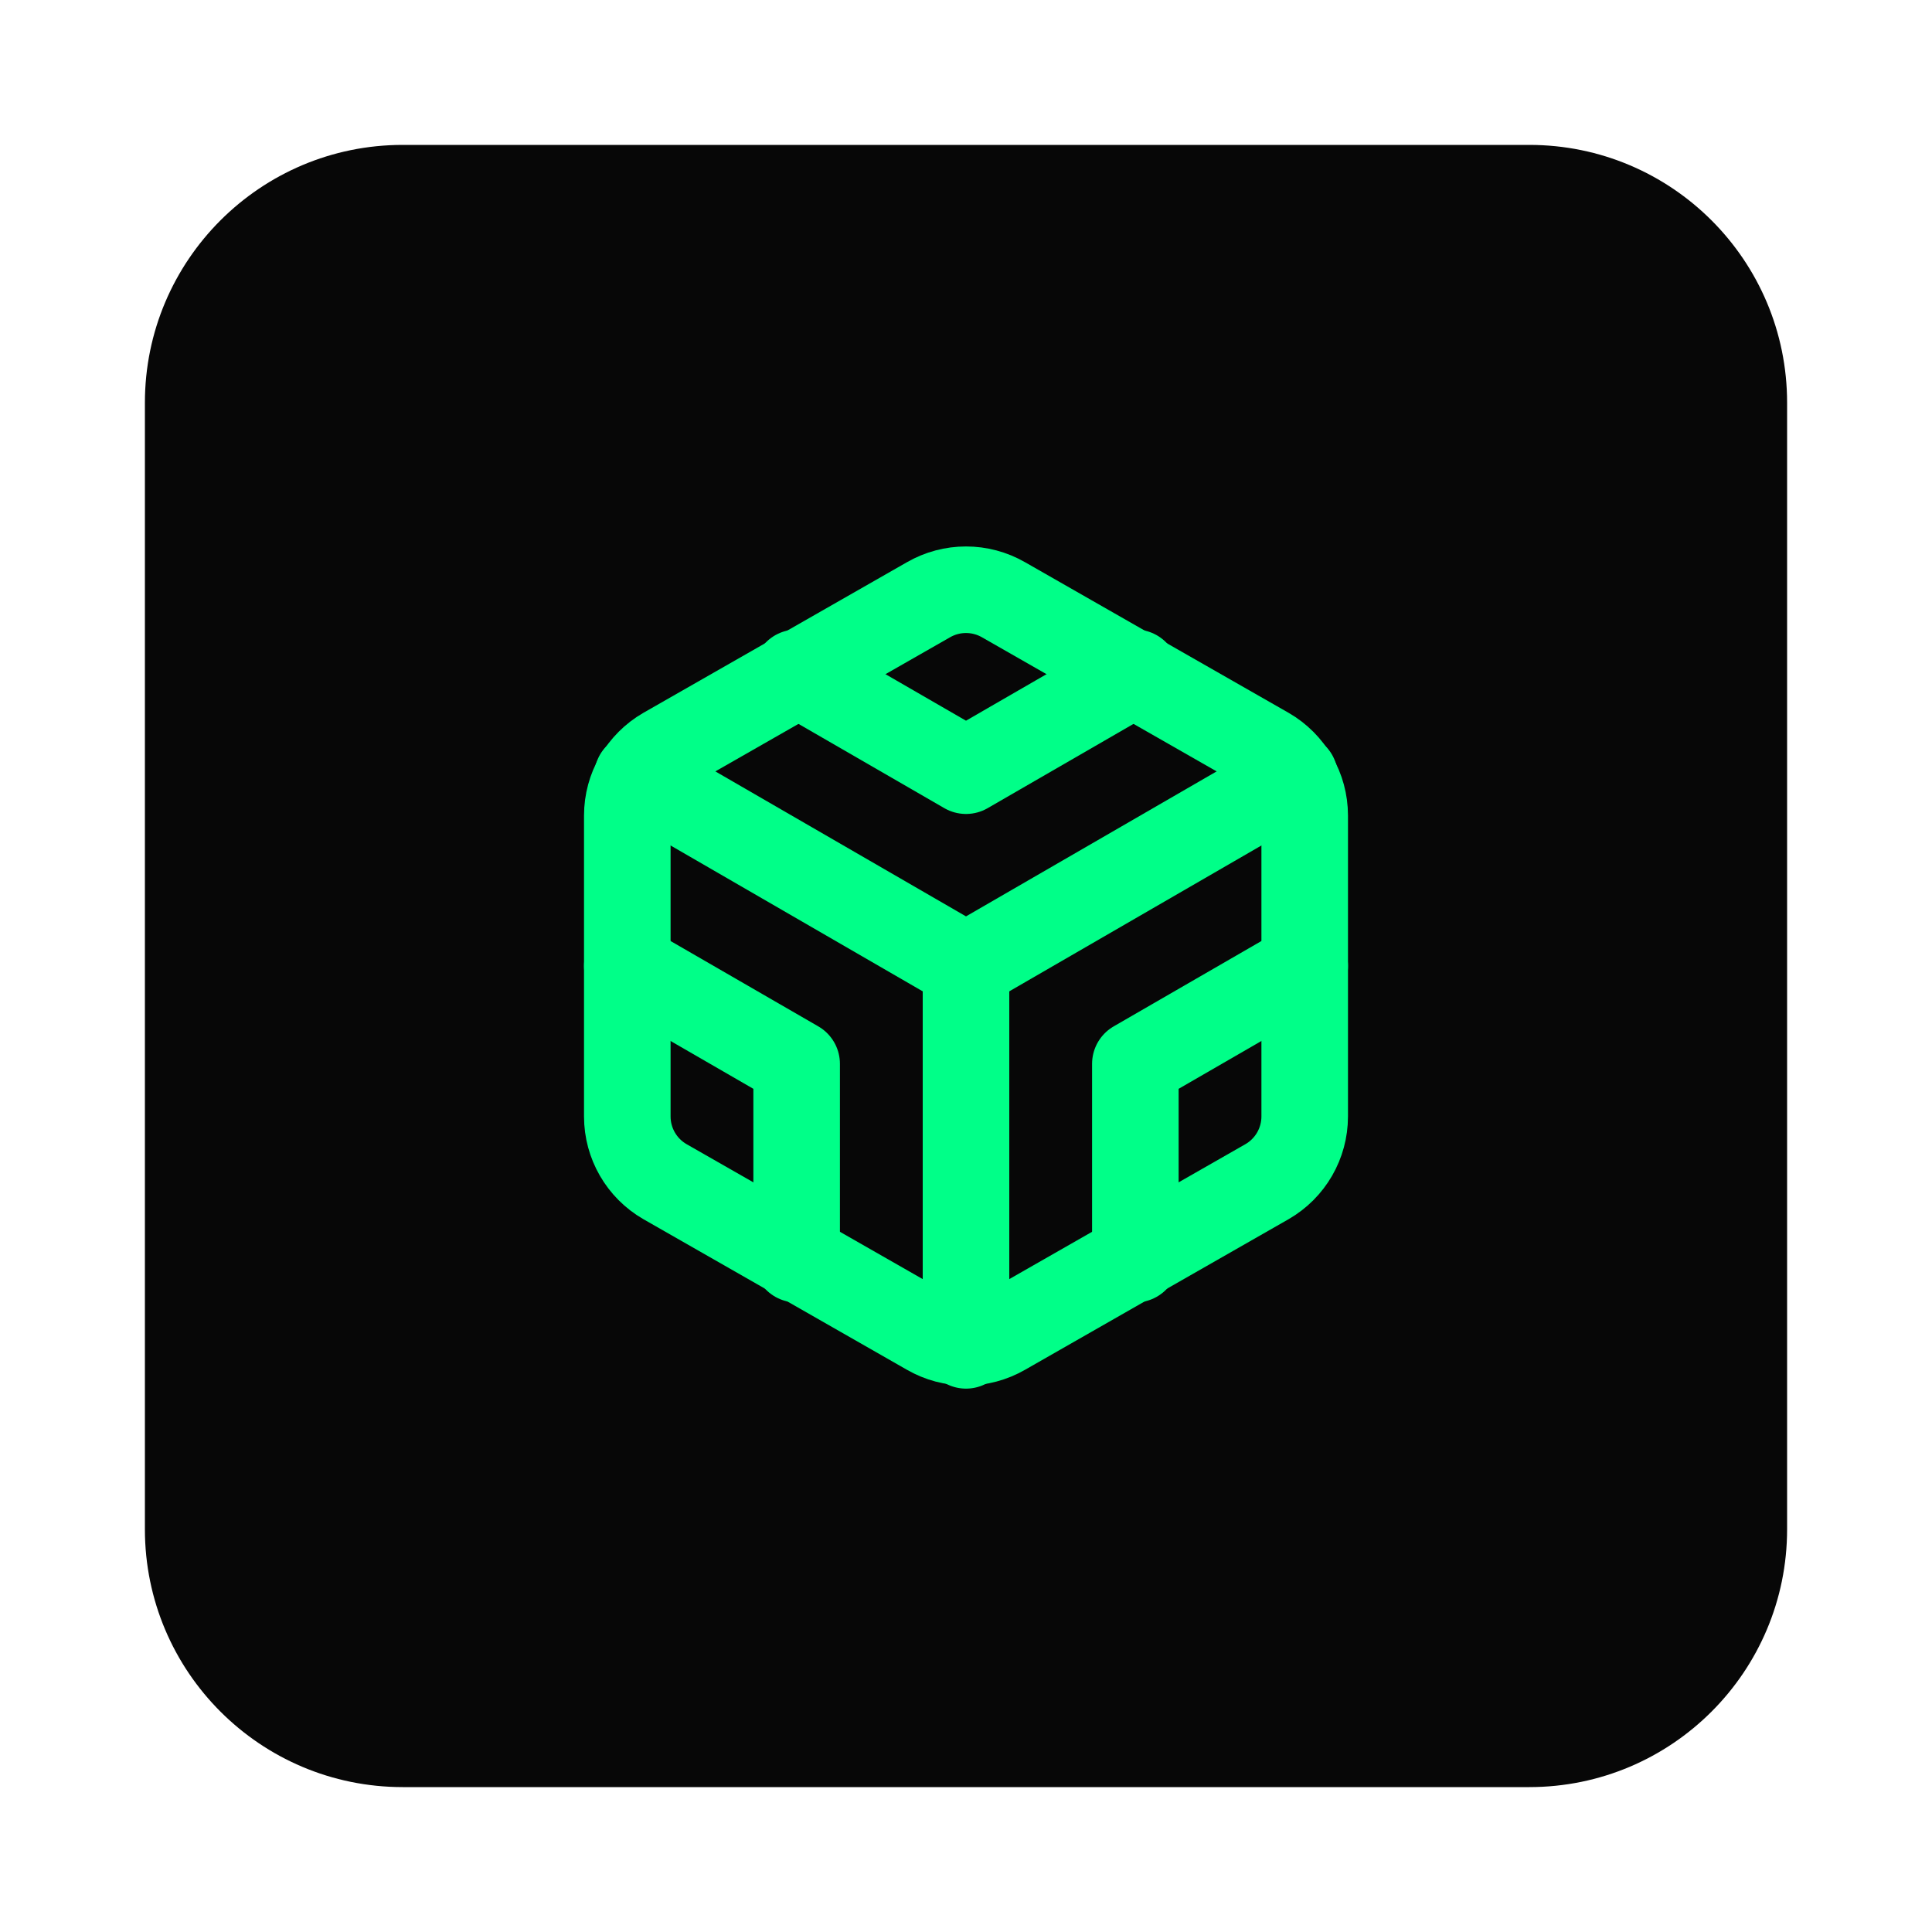
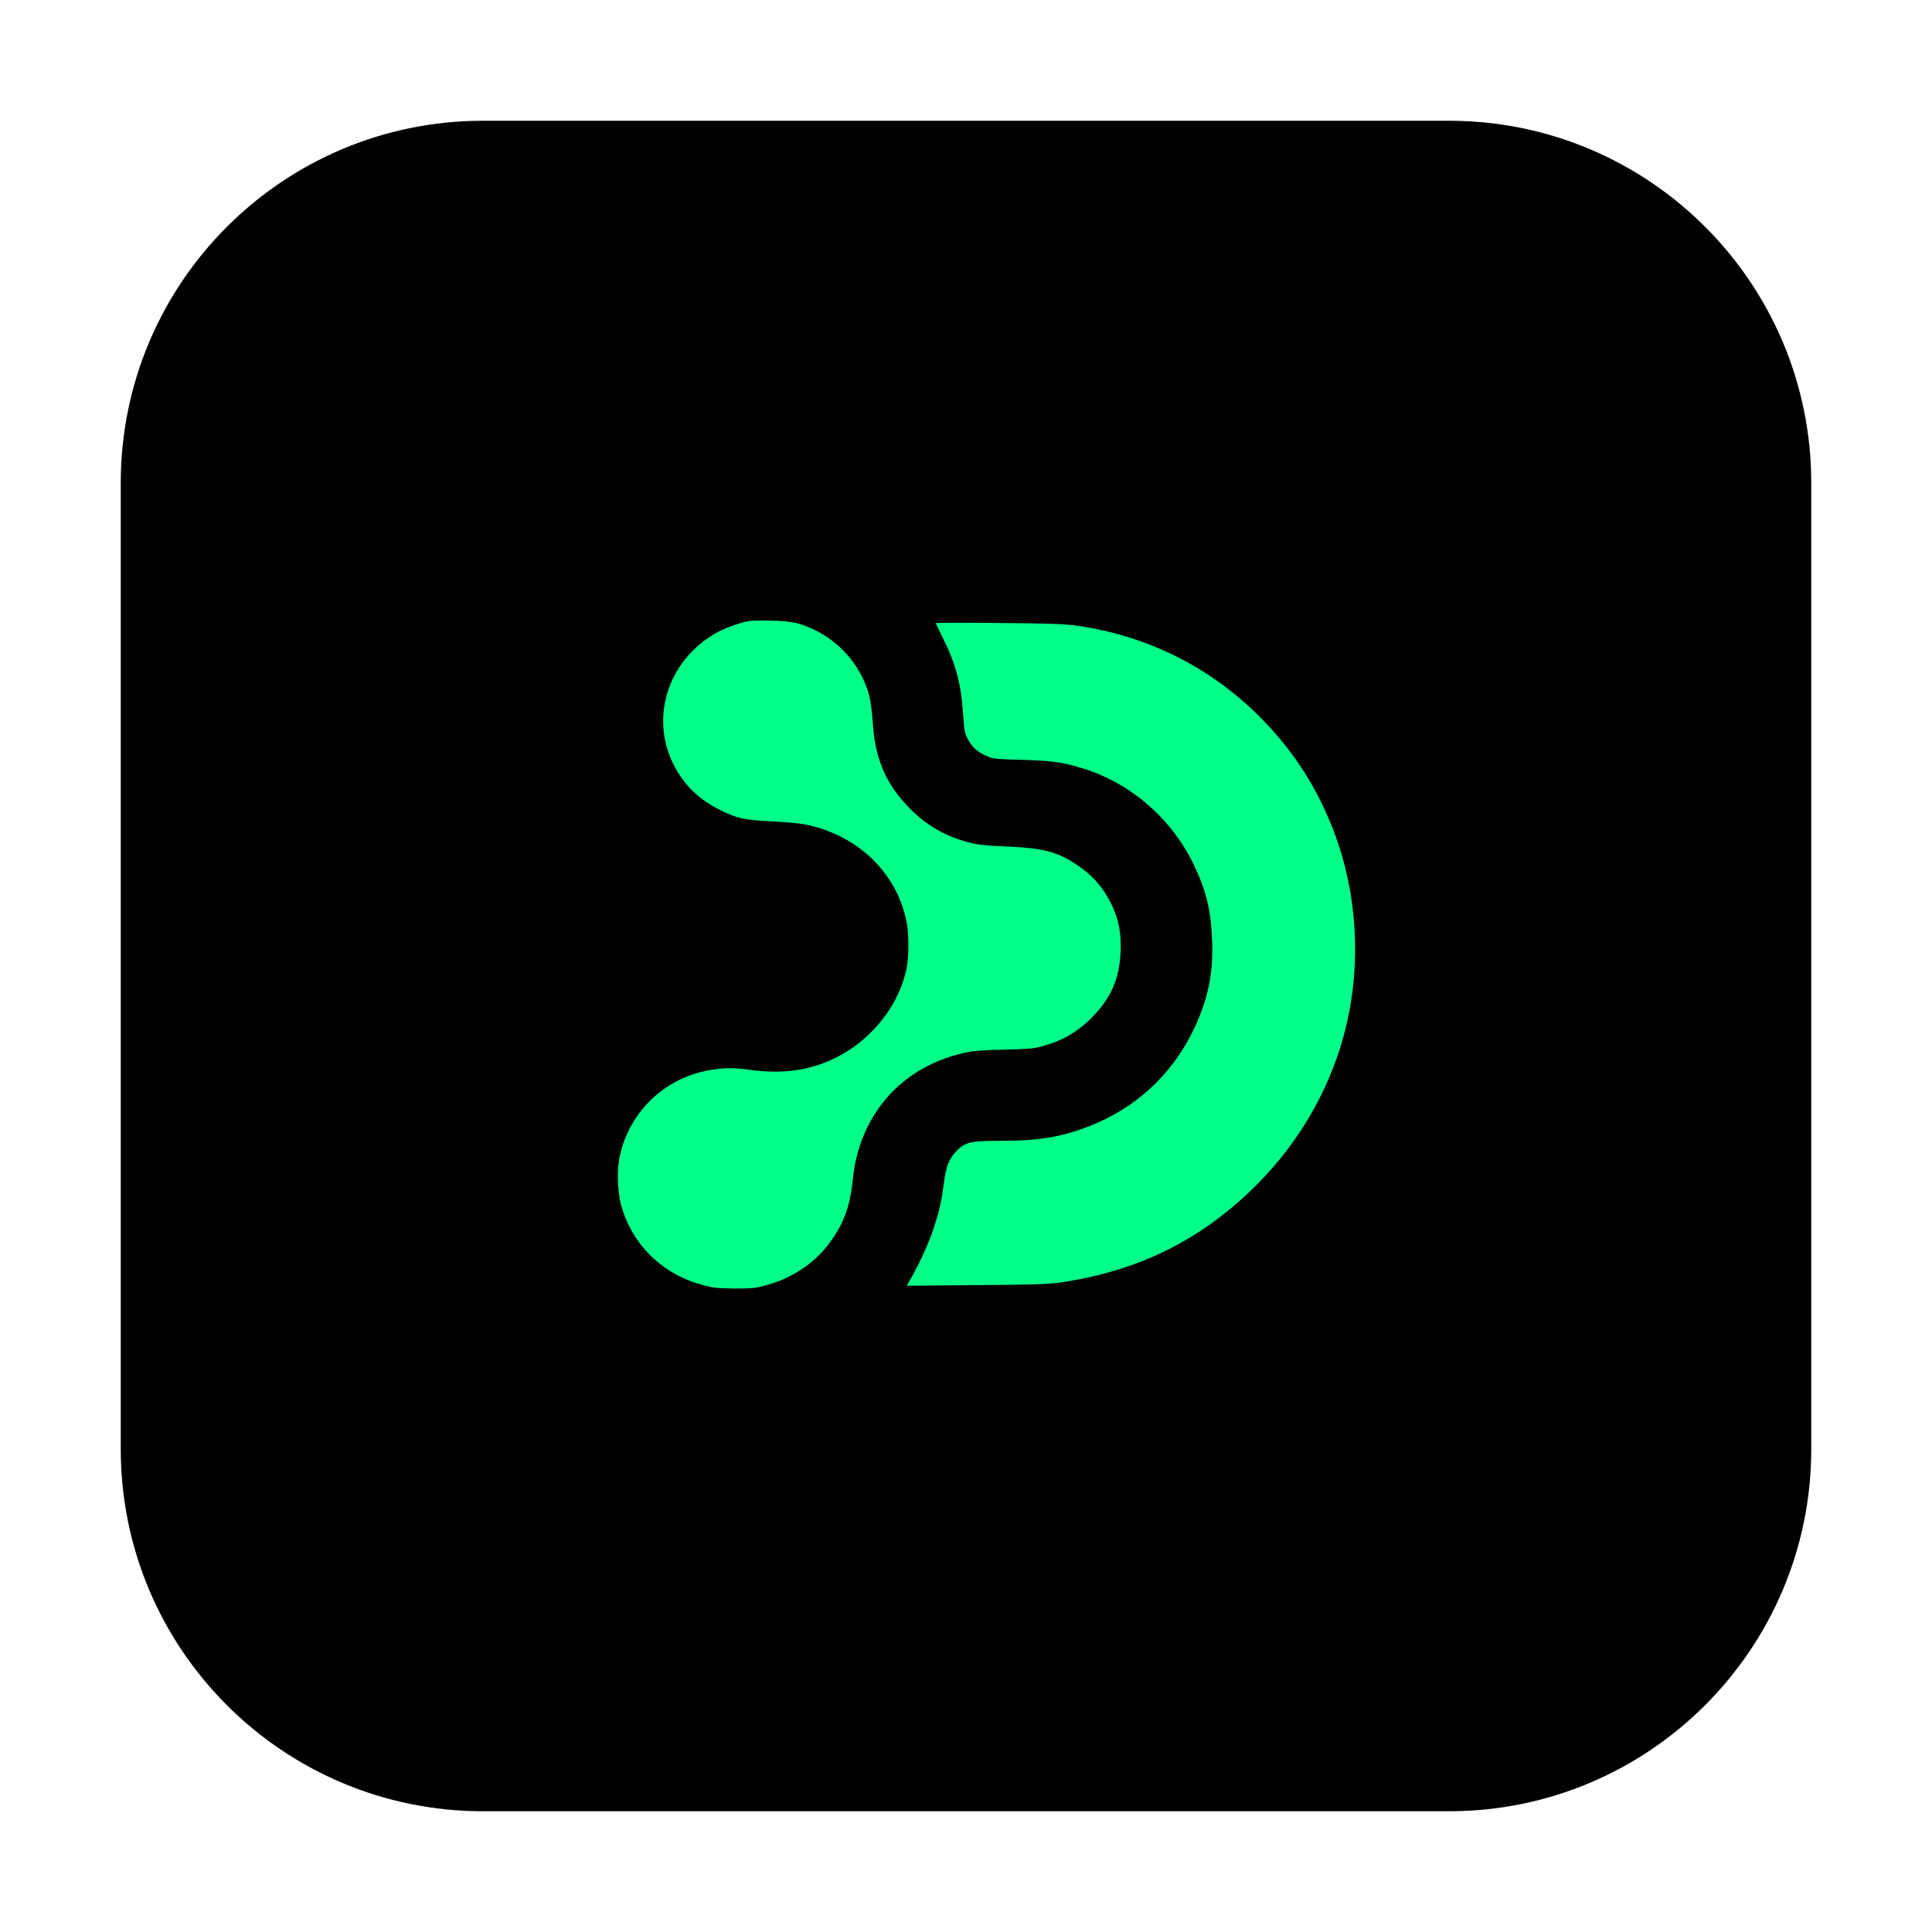
- <svg xmlns="http://www.w3.org/2000/svg" width="512" height="512" viewBox="0 0 512 512">
-   <rect x="38.4" y="38.4" width="435.2" height="435.2" rx="68.326" ry="68.326" fill="#070707" />
-   <g transform="translate(136.32, 136.32) scale(9.973333)">
-     <path d="M21 16V8a2 2 0 0 0-1-1.73l-7-4a2 2 0 0 0-2 0l-7 4A2 2 0 0 0 3 8v8a2 2 0 0 0 1 1.73l7 4a2 2 0 0 0 2 0l7-4A2 2 0 0 0 21 16z" fill="none" stroke="#00FF88" stroke-width="2.3" stroke-linecap="round" stroke-linejoin="round" />
-     <polyline points="7.5 4.21 12 6.81 16.5 4.21" fill="none" stroke="#00FF88" stroke-width="2.3" stroke-linecap="round" stroke-linejoin="round" />
-     <polyline points="7.5 19.79 7.5 14.6 3 12" fill="none" stroke="#00FF88" stroke-width="2.3" stroke-linecap="round" stroke-linejoin="round" />
-     <polyline points="21 12 16.5 14.6 16.5 19.79" fill="none" stroke="#00FF88" stroke-width="2.3" stroke-linecap="round" stroke-linejoin="round" />
-     <polyline points="3.27 6.96 12 12.01 20.73 6.96" fill="none" stroke="#00FF88" stroke-width="2.3" stroke-linecap="round" stroke-linejoin="round" />
-     <line x1="12" x2="12" y1="22.08" y2="12" stroke="#00FF88" stroke-width="2.3" stroke-linecap="round" stroke-linejoin="round" />
+ <svg xmlns="http://www.w3.org/2000/svg" width="512" height="512" viewBox="0 0 1536 1536">
+   <defs>
+     <clipPath id="r">
+       <rect x="96" y="96" width="1344" height="1344" rx="288" />
+     </clipPath>
+   </defs>
+   <rect x="96" y="96" width="1344" height="1344" rx="288" fill="#000000" />
+   <g clip-path="url(#r)">
+     <g transform="translate(0,1280) scale(0.1,-0.1)" fill="#00FF88">
+       <path d="M6335 7846 c246 -68 449 -248 545 -485 36 -88 48 -155 60 -324 20 -284 115 -493 312 -683 128 -124 275 -206 448 -251 76 -19 137 -26 305 -33 283 -12 391 -40 541 -135 129 -83 217 -179 284 -311 57 -113 80 -213 80 -348 -1 -238 -68 -403 -231 -567 -125 -126 -260 -199 -444 -239 -27 -7 -142 -13 -255 -15 -128 -2 -234 -9 -282 -19 -515 -101 -866 -488 -918 -1013 -22 -219 -73 -356 -191 -513 -117 -155 -293 -272 -494 -327 -90 -25 -115 -27 -255 -27 -132 1 -169 5 -251 27 -320 84 -562 319 -650 632 -27 97 -35 268 -16 370 61 335 316 607 645 691 139 35 243 40 392 19 308 -44 568 9 799 162 228 152 393 386 447 636 22 98 21 290 -1 391 -82 384 -389 676 -800 761 -44 9 -165 20 -270 25 -221 11 -271 22 -410 90 -165 82 -279 191 -363 348 -160 302 -102 671 146 919 111 110 233 180 396 224 59 16 96 18 221 15 97 -2 171 -10 210 -20z" />
+       <path d="M8560 7826 c574 -82 1081 -339 1482 -752 255 -263 438 -552 568 -899 179 -477 213 -1026 93 -1530 -110 -465 -356 -906 -703 -1255 -437 -442 -941 -694 -1570 -786 -93 -14 -219 -18 -668 -21 l-553 -5 36 64 c69 120 143 284 179 396 47 146 61 210 80 355 18 136 38 187 96 251 70 76 112 86 353 86 306 0 486 30 705 116 366 142 650 402 822 749 121 246 166 452 157 720 -8 238 -44 392 -138 594 -178 379 -508 667 -900 785 -155 47 -233 58 -474 65 -218 6 -233 8 -285 32 -74 35 -110 67 -144 130 -25 46 -30 67 -37 176 -17 267 -57 418 -165 635 -30 59 -54 110 -54 114 0 3 226 4 503 1 394 -3 527 -8 617 -21z" />
+     </g>
  </g>
</svg>
